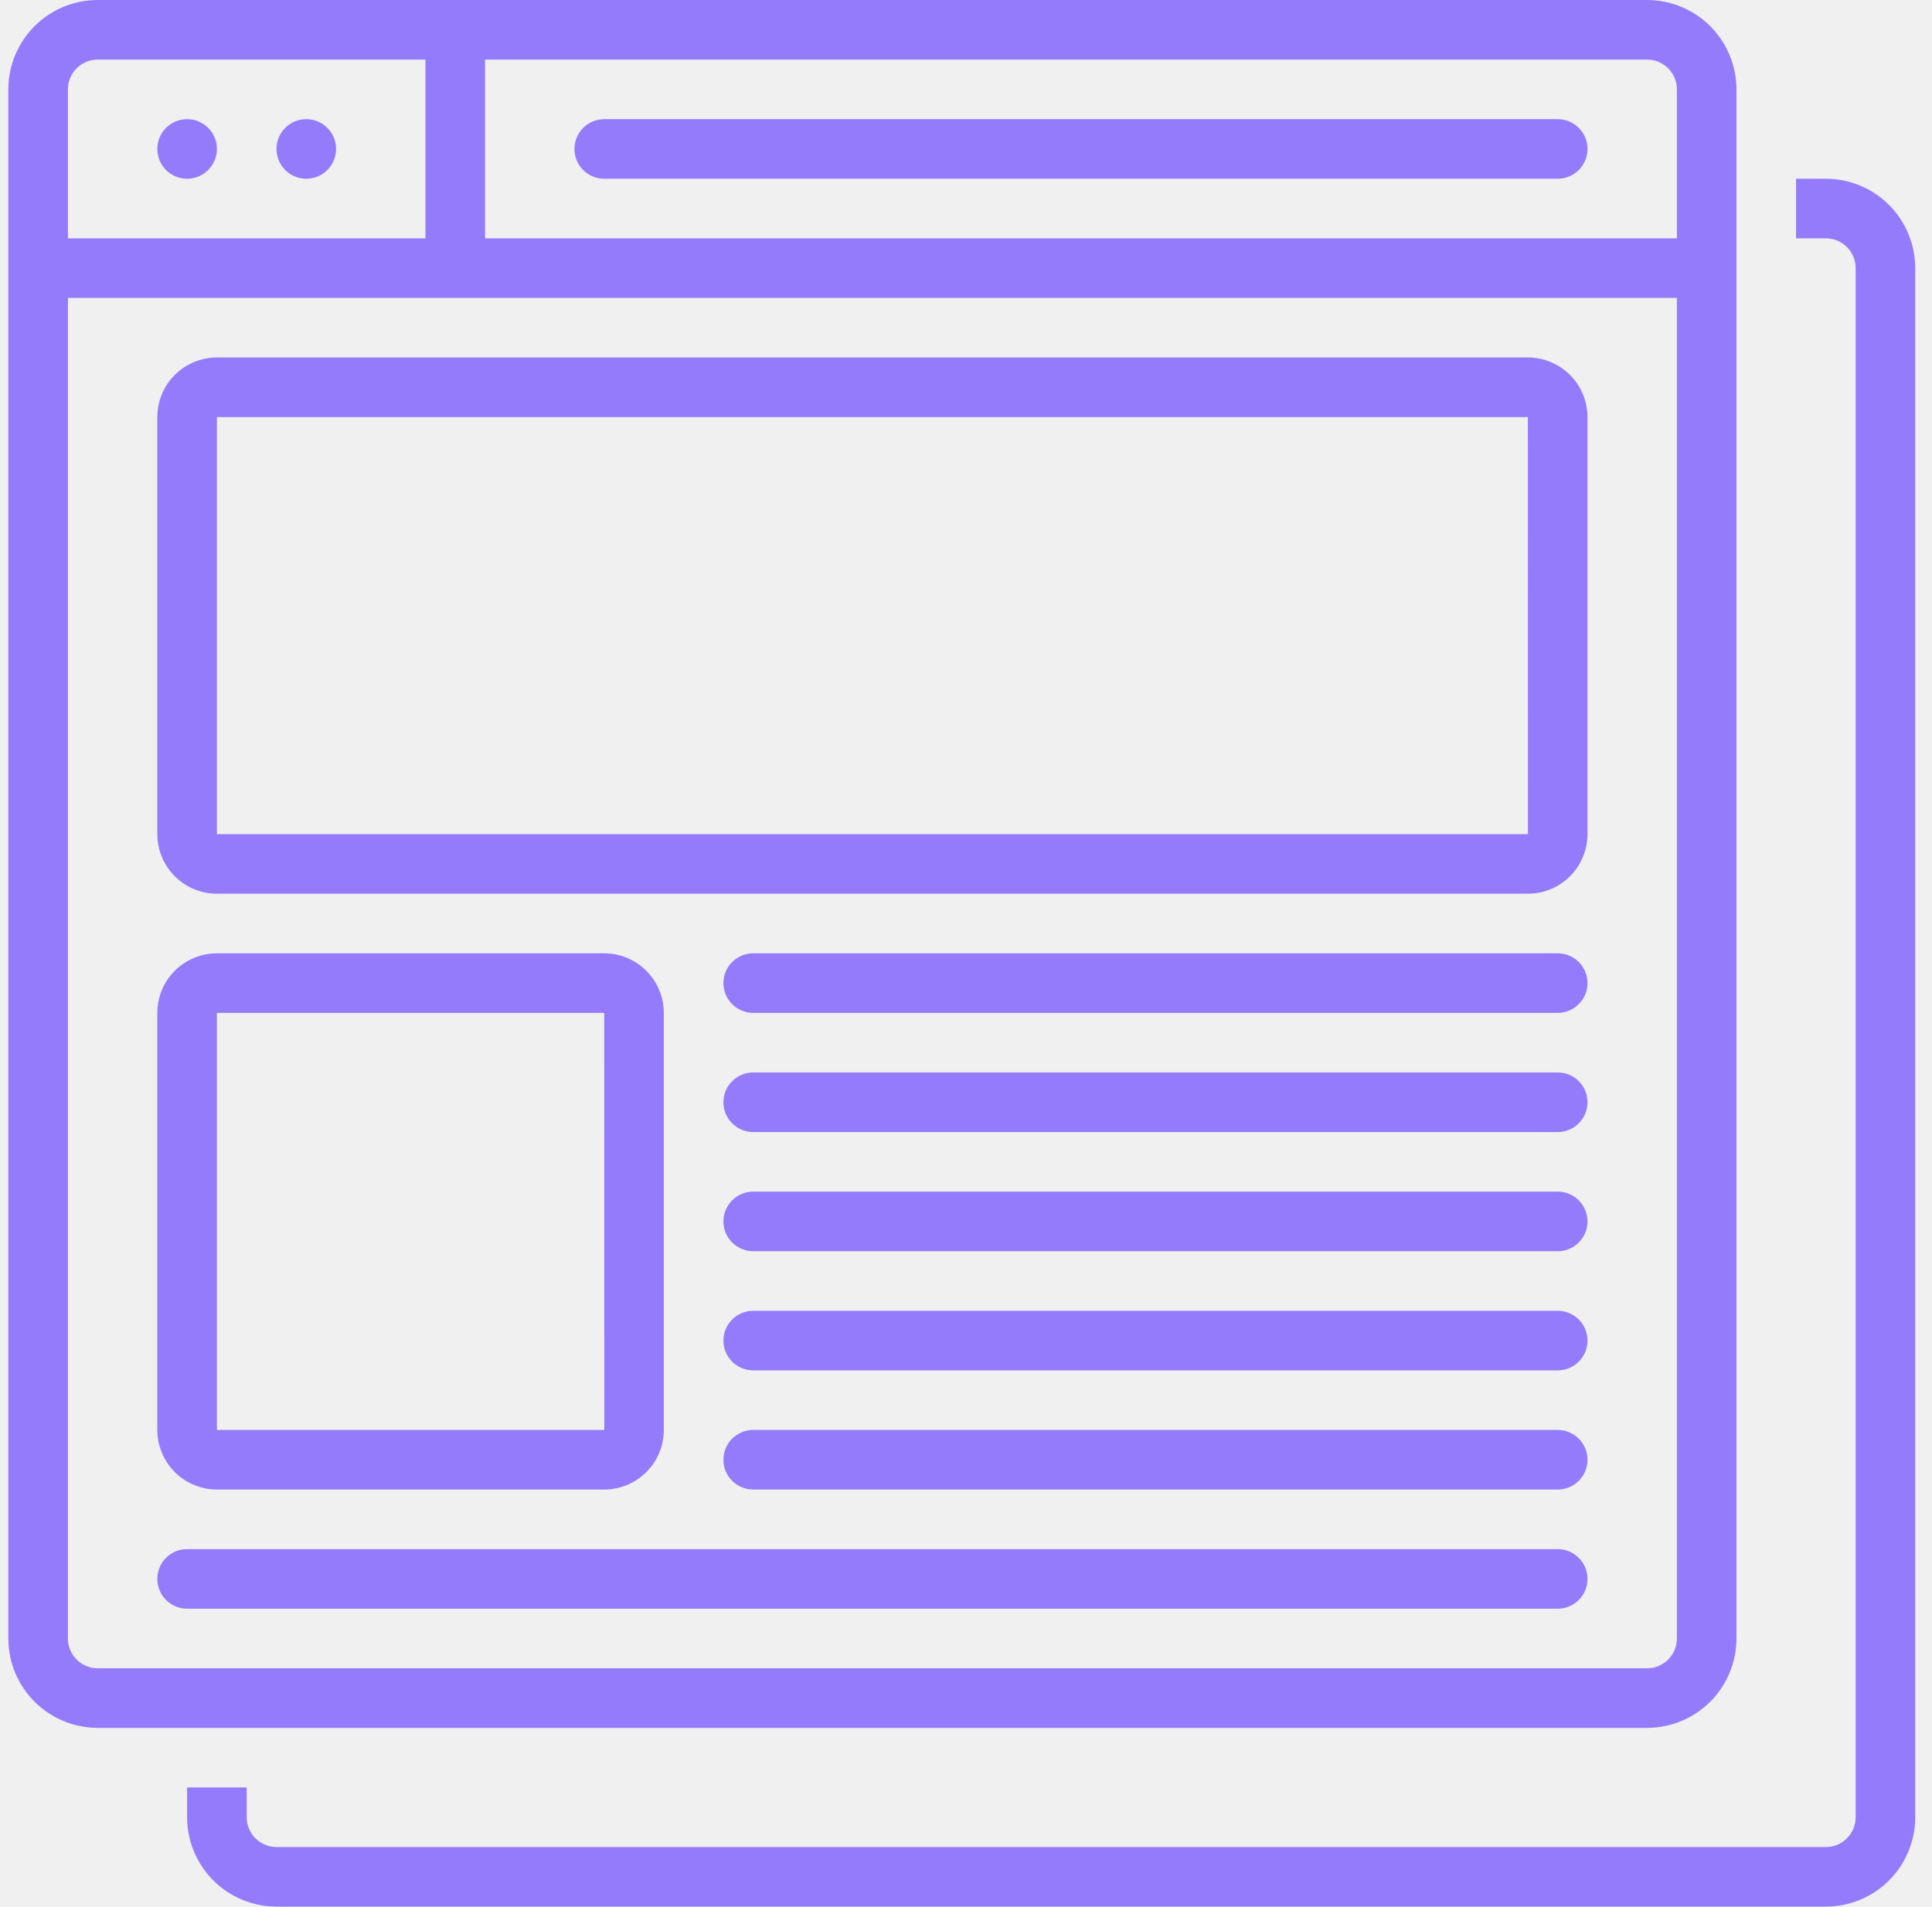
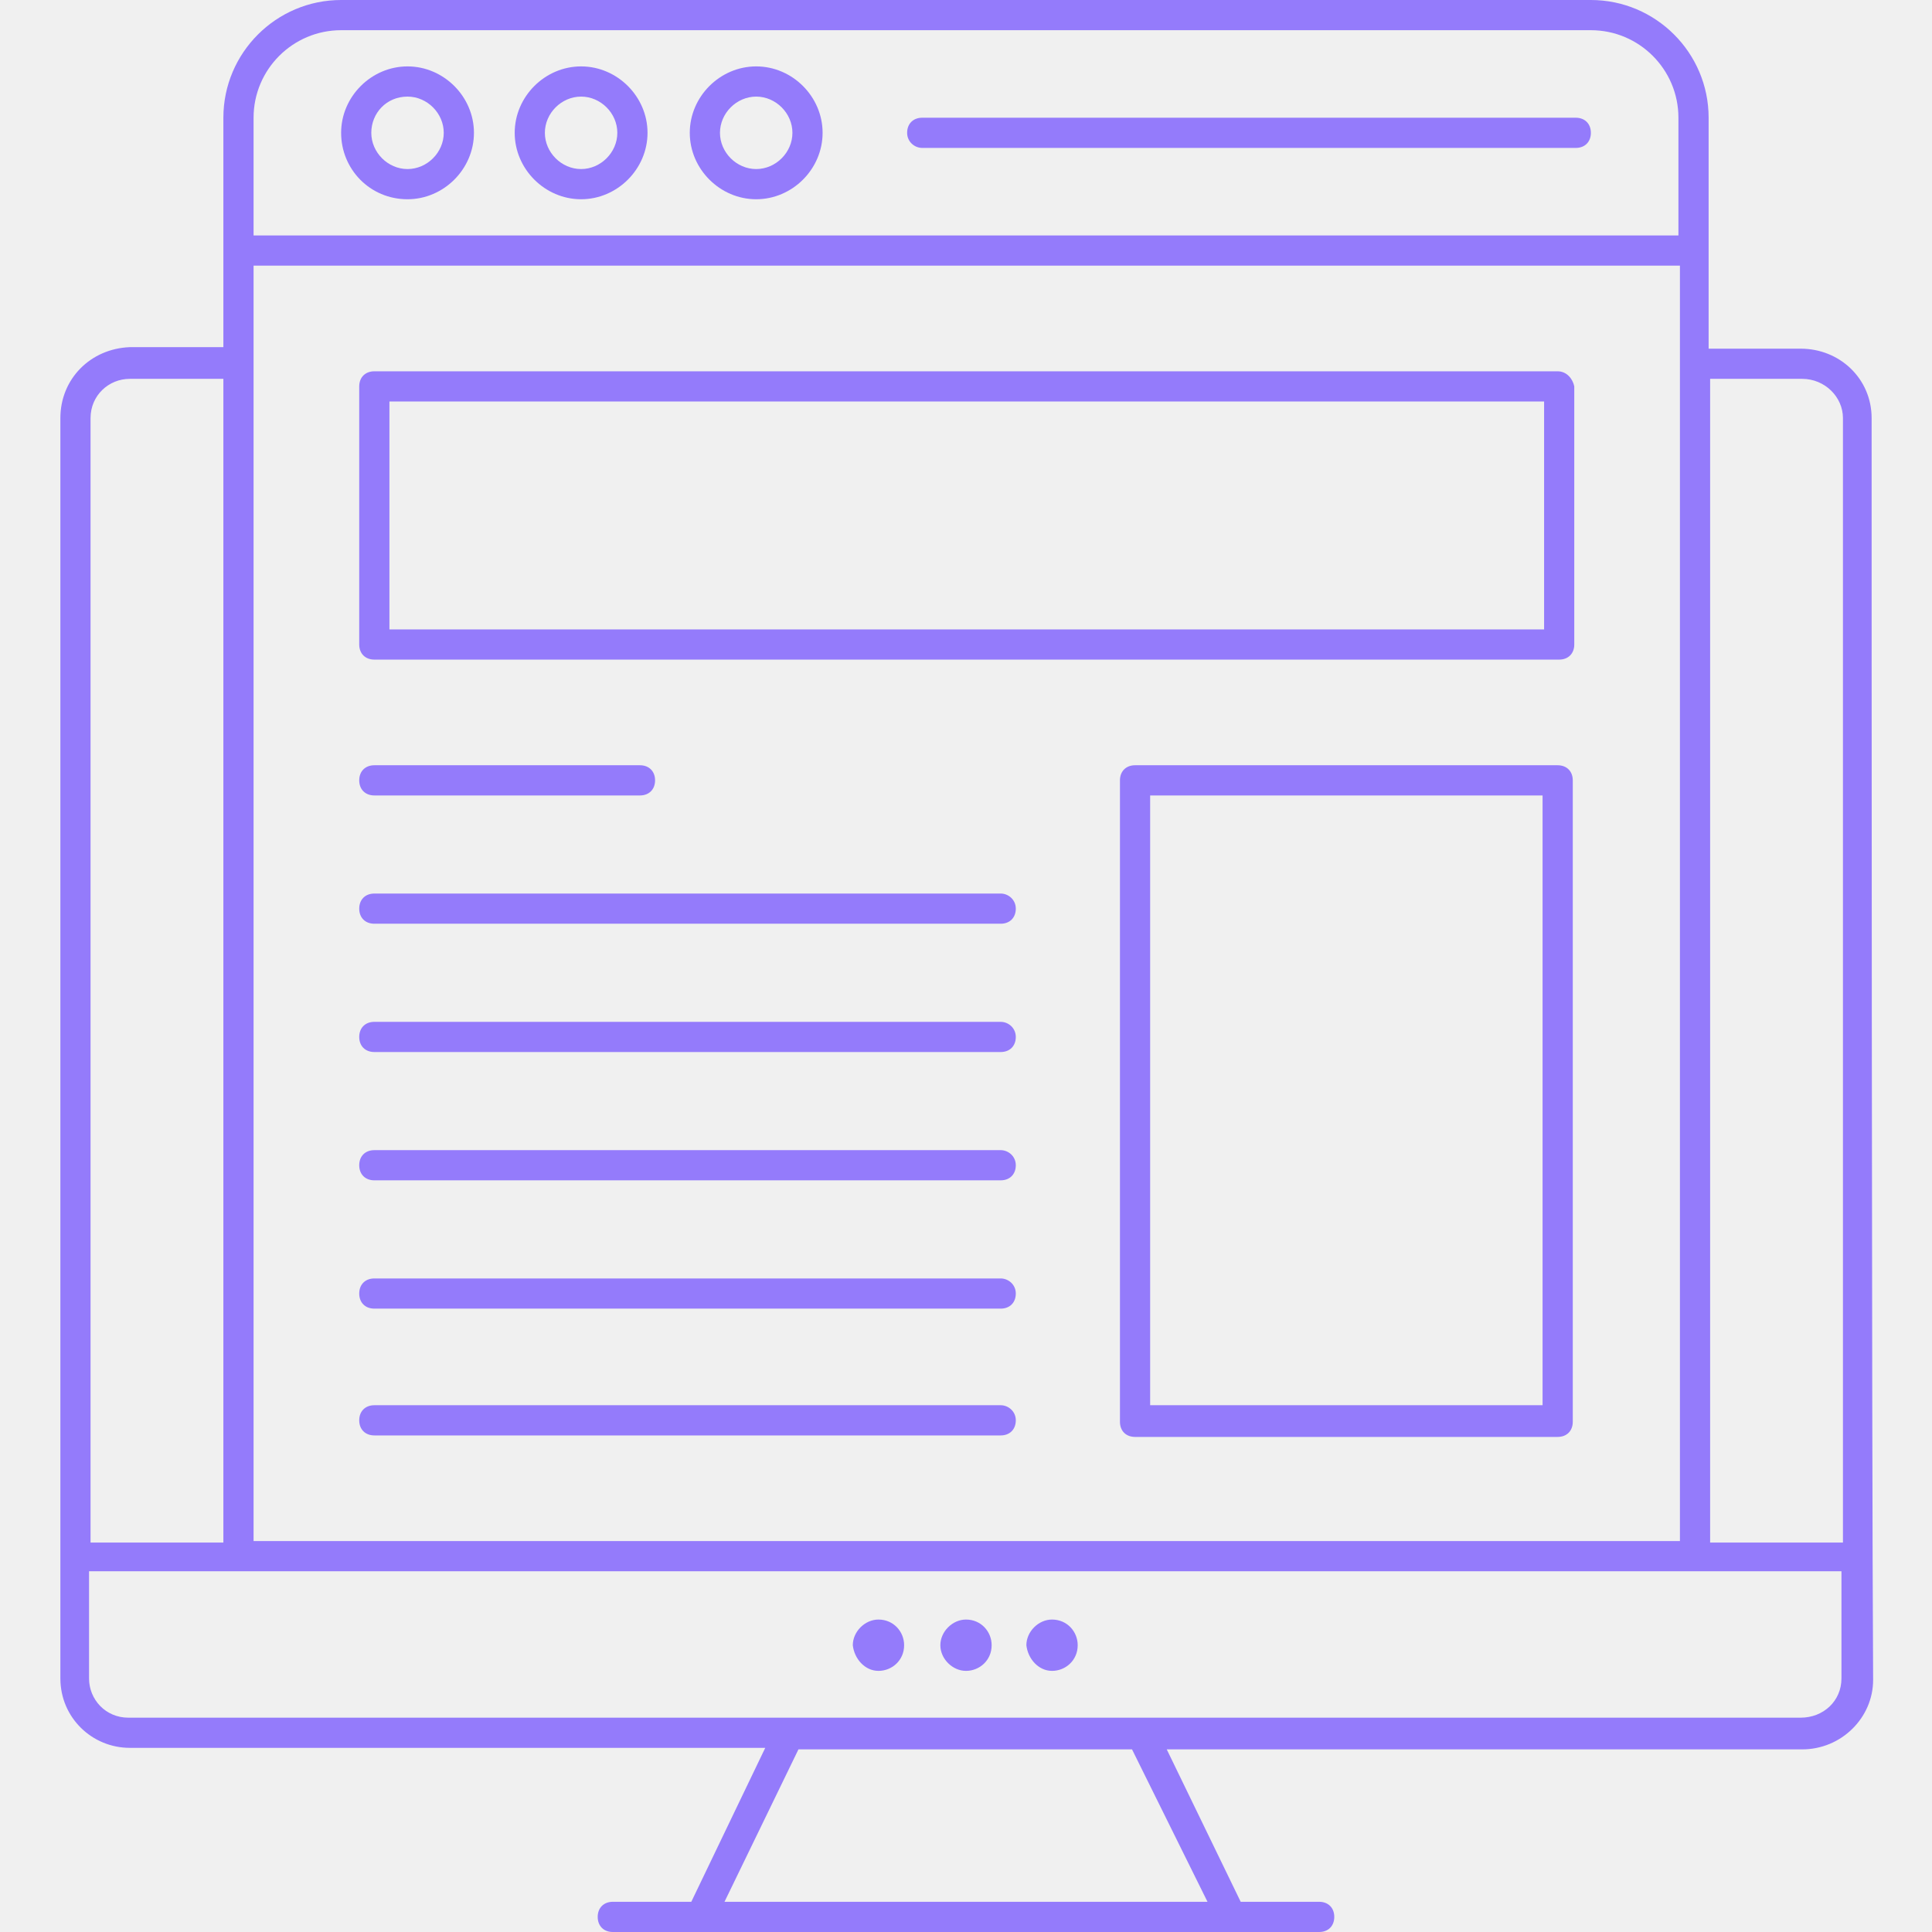
- <svg xmlns="http://www.w3.org/2000/svg" width="77" height="76" viewBox="0 0 77 76" fill="none">
-   <path d="M72.769 7.125H71.582V9.5H72.769C73.425 9.5 73.956 10.031 73.957 10.687V72.437C73.956 73.093 73.425 73.624 72.769 73.624H11.02C10.364 73.624 9.833 73.093 9.832 72.437V71.249H7.457V72.437C7.458 73.382 7.834 74.287 8.501 74.955C9.169 75.623 10.075 75.999 11.02 75.999H72.769C73.714 75.999 74.62 75.623 75.288 74.955C75.955 74.287 76.331 73.382 76.332 72.437V10.687C76.331 9.742 75.955 8.837 75.288 8.169C74.62 7.501 73.714 7.126 72.769 7.125L72.769 7.125Z" fill="#947BFB" />
-   <path d="M69.207 65.312V3.562C69.206 2.617 68.83 1.712 68.163 1.044C67.495 0.376 66.589 0.001 65.644 -0H3.895C2.95 0.001 2.044 0.376 1.376 1.044C0.709 1.712 0.333 2.617 0.332 3.562V65.312C0.333 66.257 0.709 67.162 1.376 67.83C2.044 68.498 2.95 68.874 3.895 68.874H65.644C66.589 68.874 67.495 68.498 68.163 67.83C68.83 67.162 69.206 66.257 69.207 65.312ZM66.832 3.562V9.5H19.332V2.375H65.644C66.3 2.375 66.832 2.906 66.832 3.562ZM3.895 2.375H16.957V9.5H2.707V3.562C2.708 2.906 3.239 2.375 3.895 2.375ZM2.707 65.312V11.874H66.832V65.312C66.832 65.968 66.3 66.499 65.644 66.499H3.895C3.239 66.499 2.708 65.968 2.707 65.312Z" fill="#947BFB" />
-   <path d="M8.645 5.937C8.645 6.593 8.113 7.125 7.457 7.125C6.801 7.125 6.27 6.593 6.27 5.937C6.27 5.281 6.801 4.75 7.457 4.75C8.113 4.75 8.645 5.281 8.645 5.937Z" fill="#947BFB" />
-   <path d="M13.395 5.937C13.395 6.593 12.863 7.125 12.207 7.125C11.551 7.125 11.02 6.593 11.02 5.937C11.02 5.281 11.551 4.75 12.207 4.75C12.863 4.75 13.395 5.281 13.395 5.937Z" fill="#947BFB" />
-   <path d="M24.082 7.125H62.082C62.738 7.125 63.27 6.593 63.27 5.937C63.27 5.281 62.738 4.75 62.082 4.75H24.082C23.426 4.75 22.895 5.281 22.895 5.937C22.895 6.593 23.426 7.125 24.082 7.125Z" fill="#947BFB" />
-   <path d="M60.894 14.249H8.645C8.015 14.25 7.411 14.501 6.966 14.946C6.521 15.391 6.27 15.995 6.27 16.625V33.249C6.27 33.879 6.521 34.483 6.966 34.928C7.411 35.373 8.015 35.624 8.645 35.624H60.894C61.524 35.624 62.127 35.373 62.573 34.928C63.018 34.483 63.269 33.879 63.269 33.249V16.625C63.269 15.995 63.018 15.391 62.573 14.946C62.127 14.501 61.524 14.25 60.894 14.249ZM8.645 33.249V16.625H60.894L60.896 33.249H8.645Z" fill="#947BFB" />
-   <path d="M8.645 59.374H24.082C24.712 59.374 25.316 59.123 25.76 58.678C26.206 58.233 26.456 57.629 26.457 56.999V40.374C26.456 39.745 26.206 39.141 25.76 38.696C25.316 38.251 24.712 38 24.082 37.999H8.645C8.015 38 7.411 38.251 6.966 38.696C6.521 39.141 6.27 39.745 6.27 40.374V56.999C6.27 57.629 6.521 58.233 6.966 58.678C7.411 59.123 8.015 59.374 8.645 59.374ZM8.645 40.374H24.082L24.084 56.999H8.645L8.645 40.374Z" fill="#947BFB" />
-   <path d="M62.082 37.999H30.02C29.364 37.999 28.832 38.531 28.832 39.187C28.832 39.843 29.364 40.374 30.02 40.374H62.082C62.738 40.374 63.27 39.843 63.27 39.187C63.27 38.531 62.738 37.999 62.082 37.999Z" fill="#947BFB" />
-   <path d="M62.082 42.749H30.02C29.364 42.749 28.832 43.281 28.832 43.937C28.832 44.593 29.364 45.124 30.02 45.124H62.082C62.738 45.124 63.27 44.593 63.27 43.937C63.27 43.281 62.738 42.749 62.082 42.749Z" fill="#947BFB" />
-   <path d="M62.082 47.499H30.02C29.364 47.499 28.832 48.031 28.832 48.687C28.832 49.343 29.364 49.874 30.02 49.874H62.082C62.738 49.874 63.27 49.343 63.27 48.687C63.27 48.031 62.738 47.499 62.082 47.499Z" fill="#947BFB" />
-   <path d="M62.082 52.249H30.02C29.364 52.249 28.832 52.781 28.832 53.437C28.832 54.093 29.364 54.624 30.02 54.624H62.082C62.738 54.624 63.27 54.093 63.27 53.437C63.27 52.781 62.738 52.249 62.082 52.249Z" fill="#947BFB" />
-   <path d="M62.082 56.999H30.02C29.364 56.999 28.832 57.531 28.832 58.187C28.832 58.843 29.364 59.374 30.02 59.374H62.082C62.738 59.374 63.27 58.843 63.27 58.187C63.27 57.531 62.738 56.999 62.082 56.999Z" fill="#947BFB" />
-   <path d="M62.082 61.749H7.457C6.801 61.749 6.27 62.281 6.27 62.937C6.27 63.593 6.801 64.124 7.457 64.124H62.082C62.738 64.124 63.27 63.593 63.27 62.937C63.27 62.281 62.738 61.749 62.082 61.749Z" fill="#947BFB" />
+ <svg xmlns="http://www.w3.org/2000/svg" width="76" height="76" viewBox="0 0 76 76" fill="none">
+   <g clip-path="url(#clip0_252_66)">
+     <path d="M39.366 55.278H14.725C14.369 55.278 14.131 55.516 14.131 55.872C14.131 56.228 14.369 56.466 14.725 56.466H39.366C39.722 56.466 39.959 56.228 39.959 55.872C39.959 55.516 39.663 55.278 39.366 55.278ZM34.556 65.728C35.091 65.728 35.566 65.312 35.566 64.719C35.566 64.184 35.15 63.709 34.556 63.709C34.022 63.709 33.547 64.184 33.547 64.719C33.606 65.253 34.022 65.728 34.556 65.728ZM38 65.728C38.534 65.728 39.009 65.312 39.009 64.719C39.009 64.184 38.594 63.709 38 63.709C37.466 63.709 36.991 64.184 36.991 64.719C36.991 65.253 37.466 65.728 38 65.728ZM41.384 65.728C41.919 65.728 42.394 65.312 42.394 64.719C42.394 64.184 41.978 63.709 41.384 63.709C40.85 63.709 40.375 64.184 40.375 64.719C40.434 65.253 40.85 65.728 41.384 65.728ZM73.625 16.447C73.625 14.903 72.378 13.716 70.834 13.716H67.213V4.631C67.213 2.078 65.134 0 62.581 0H13.419C10.866 0 8.787 2.078 8.787 4.631V13.656H5.106C3.562 13.716 2.375 14.903 2.375 16.447V66.025C2.375 67.569 3.622 68.756 5.106 68.756H30.103L27.194 74.812H24.106C23.75 74.812 23.512 75.05 23.512 75.406C23.512 75.763 23.75 76 24.106 76H51.894C52.25 76 52.487 75.763 52.487 75.406C52.487 75.05 52.25 74.812 51.894 74.812H48.806L45.897 68.816H70.894C72.438 68.816 73.684 67.569 73.684 66.084C73.625 55.694 73.625 24.166 73.625 16.447ZM70.894 14.903C71.784 14.903 72.497 15.616 72.497 16.447V60.681H67.272V14.903H70.894ZM9.975 10.45H66.084V60.622H9.975V10.45ZM13.419 1.188H62.581C64.481 1.188 66.025 2.731 66.025 4.631V9.262H9.975V4.631C9.975 2.731 11.519 1.188 13.419 1.188ZM3.562 16.447C3.562 15.556 4.275 14.903 5.106 14.903H8.787V60.681H3.562V16.447ZM47.5 74.812H28.5L31.409 68.816H44.531L47.5 74.812ZM72.438 66.025C72.438 66.916 71.725 67.569 70.834 67.569C-14.428 67.569 90.309 67.569 5.047 67.569C4.156 67.569 3.503 66.856 3.503 66.025V61.809H72.438V66.025ZM16.031 7.838C17.456 7.838 18.644 6.65 18.644 5.225C18.644 3.8 17.456 2.612 16.031 2.612C14.606 2.612 13.419 3.8 13.419 5.225C13.419 6.65 14.547 7.838 16.031 7.838ZM16.031 3.8C16.803 3.8 17.456 4.453 17.456 5.225C17.456 5.997 16.803 6.65 16.031 6.65C15.259 6.65 14.606 5.997 14.606 5.225C14.606 4.453 15.2 3.8 16.031 3.8ZM22.859 7.838C24.284 7.838 25.472 6.65 25.472 5.225C25.472 3.8 24.284 2.612 22.859 2.612C21.434 2.612 20.247 3.8 20.247 5.225C20.247 6.65 21.434 7.838 22.859 7.838ZM22.859 3.8C23.631 3.8 24.284 4.453 24.284 5.225C24.284 5.997 23.631 6.65 22.859 6.65C22.087 6.65 21.434 5.997 21.434 5.225C21.434 4.453 22.087 3.8 22.859 3.8ZM29.747 7.838C31.172 7.838 32.359 6.65 32.359 5.225C32.359 3.8 31.172 2.612 29.747 2.612C28.322 2.612 27.134 3.8 27.134 5.225C27.134 6.65 28.322 7.838 29.747 7.838ZM29.747 3.8C30.519 3.8 31.172 4.453 31.172 5.225C31.172 5.997 30.519 6.65 29.747 6.65C28.975 6.65 28.322 5.997 28.322 5.225C28.322 4.453 28.975 3.8 29.747 3.8ZM36.278 5.819H61.987C62.344 5.819 62.581 5.581 62.581 5.225C62.581 4.869 62.344 4.631 61.987 4.631H36.278C35.922 4.631 35.684 4.869 35.684 5.225C35.684 5.581 35.981 5.819 36.278 5.819ZM14.725 31.291H25.175C25.531 31.291 25.769 31.053 25.769 30.697C25.769 30.341 25.531 30.103 25.175 30.103H14.725C14.369 30.103 14.131 30.341 14.131 30.697C14.131 31.053 14.369 31.291 14.725 31.291ZM39.366 50.291H14.725C14.369 50.291 14.131 50.528 14.131 50.884C14.131 51.241 14.369 51.478 14.725 51.478H39.366C39.722 51.478 39.959 51.241 39.959 50.884C39.959 50.528 39.663 50.291 39.366 50.291ZM39.366 45.244H14.725C14.369 45.244 14.131 45.481 14.131 45.837C14.131 46.194 14.369 46.431 14.725 46.431H39.366C39.722 46.431 39.959 46.194 39.959 45.837C39.959 45.481 39.663 45.244 39.366 45.244ZM39.366 35.15H14.725C14.369 35.15 14.131 35.388 14.131 35.744C14.131 36.1 14.369 36.337 14.725 36.337H39.366C39.722 36.337 39.959 36.1 39.959 35.744C39.959 35.388 39.663 35.15 39.366 35.15ZM39.366 40.197H14.725C14.369 40.197 14.131 40.434 14.131 40.791C14.131 41.147 14.369 41.384 14.725 41.384H39.366C39.722 41.384 39.959 41.147 39.959 40.791C39.959 40.434 39.663 40.197 39.366 40.197ZM61.275 30.103H44.65C44.294 30.103 44.056 30.341 44.056 30.697V55.931C44.056 56.288 44.294 56.525 44.65 56.525H61.275C61.631 56.525 61.869 56.288 61.869 55.931V30.697C61.869 30.341 61.631 30.103 61.275 30.103ZM60.681 55.278H45.244V31.291H60.681V55.278ZM61.275 14.606H14.725C14.369 14.606 14.131 14.844 14.131 15.2V25.353C14.131 25.709 14.369 25.947 14.725 25.947H61.334C61.691 25.947 61.928 25.709 61.928 25.353V15.2C61.869 14.903 61.631 14.606 61.275 14.606ZM60.681 24.759H15.319V15.794H60.741V24.759H60.681Z" fill="#947BFB" />
+   </g>
+   <defs>
+     <clipPath id="clip0_252_66">
+       <rect width="76" height="76" fill="white" />
+     </clipPath>
+   </defs>
</svg>
